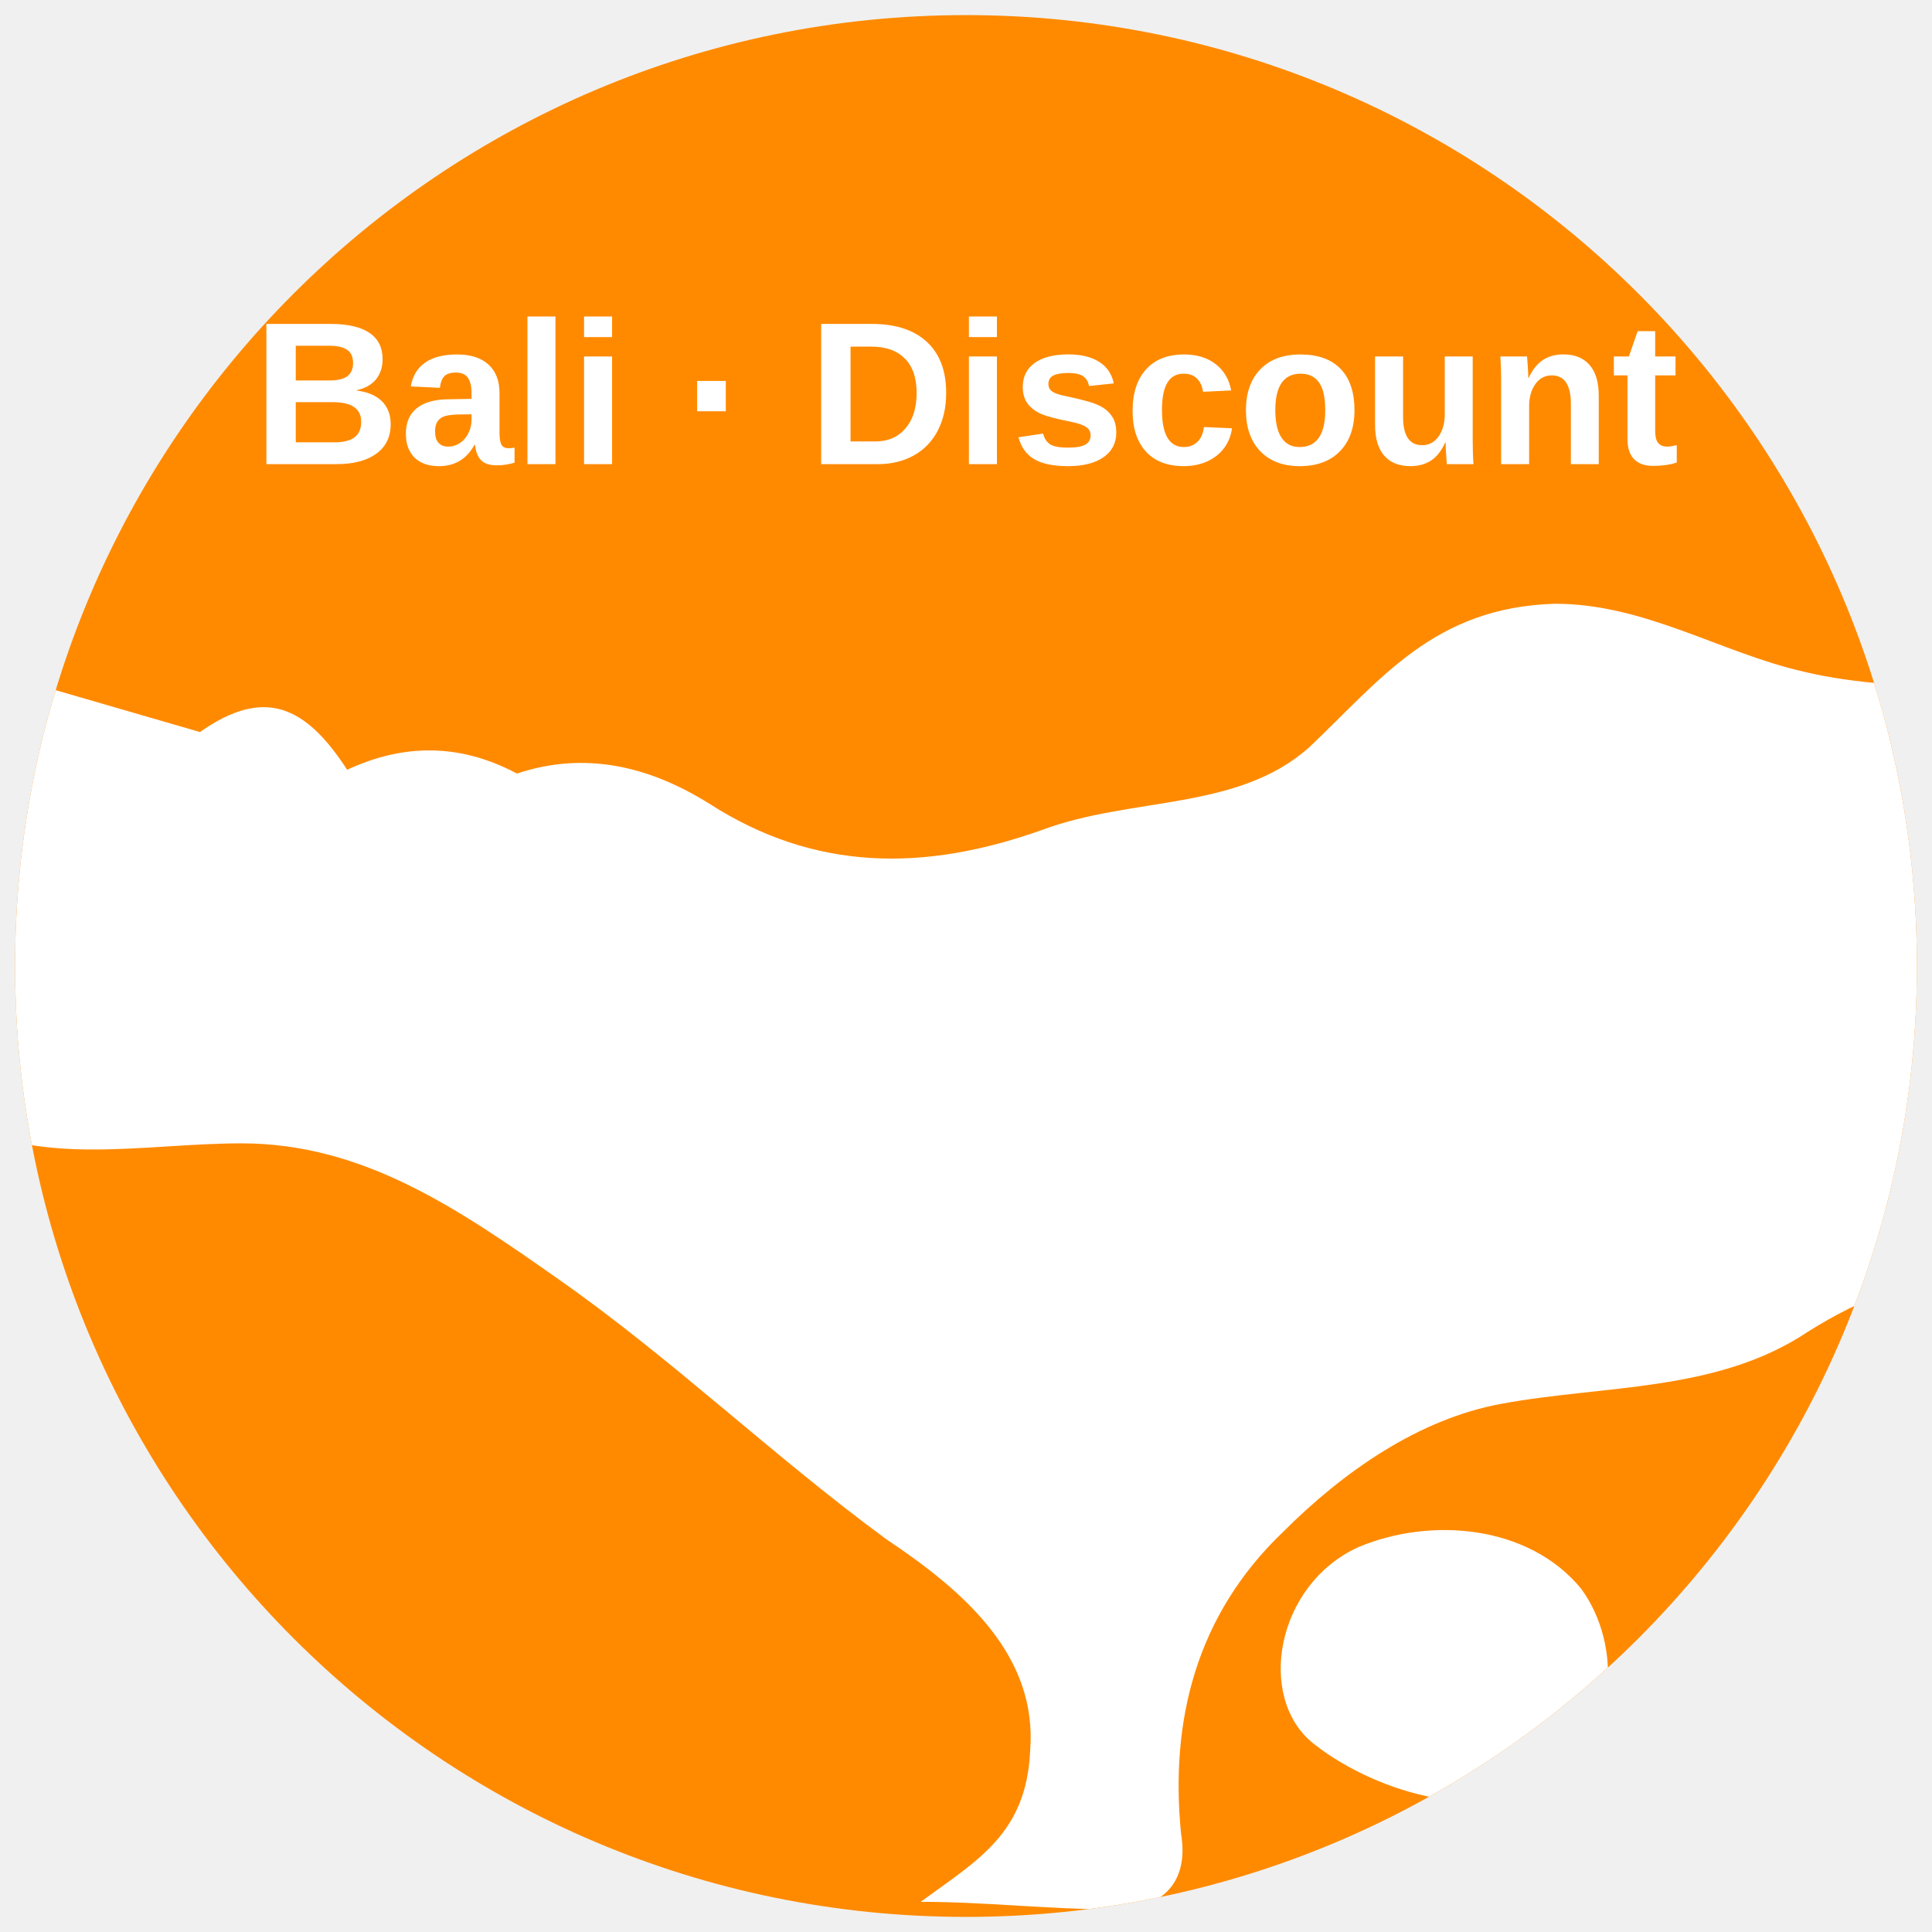
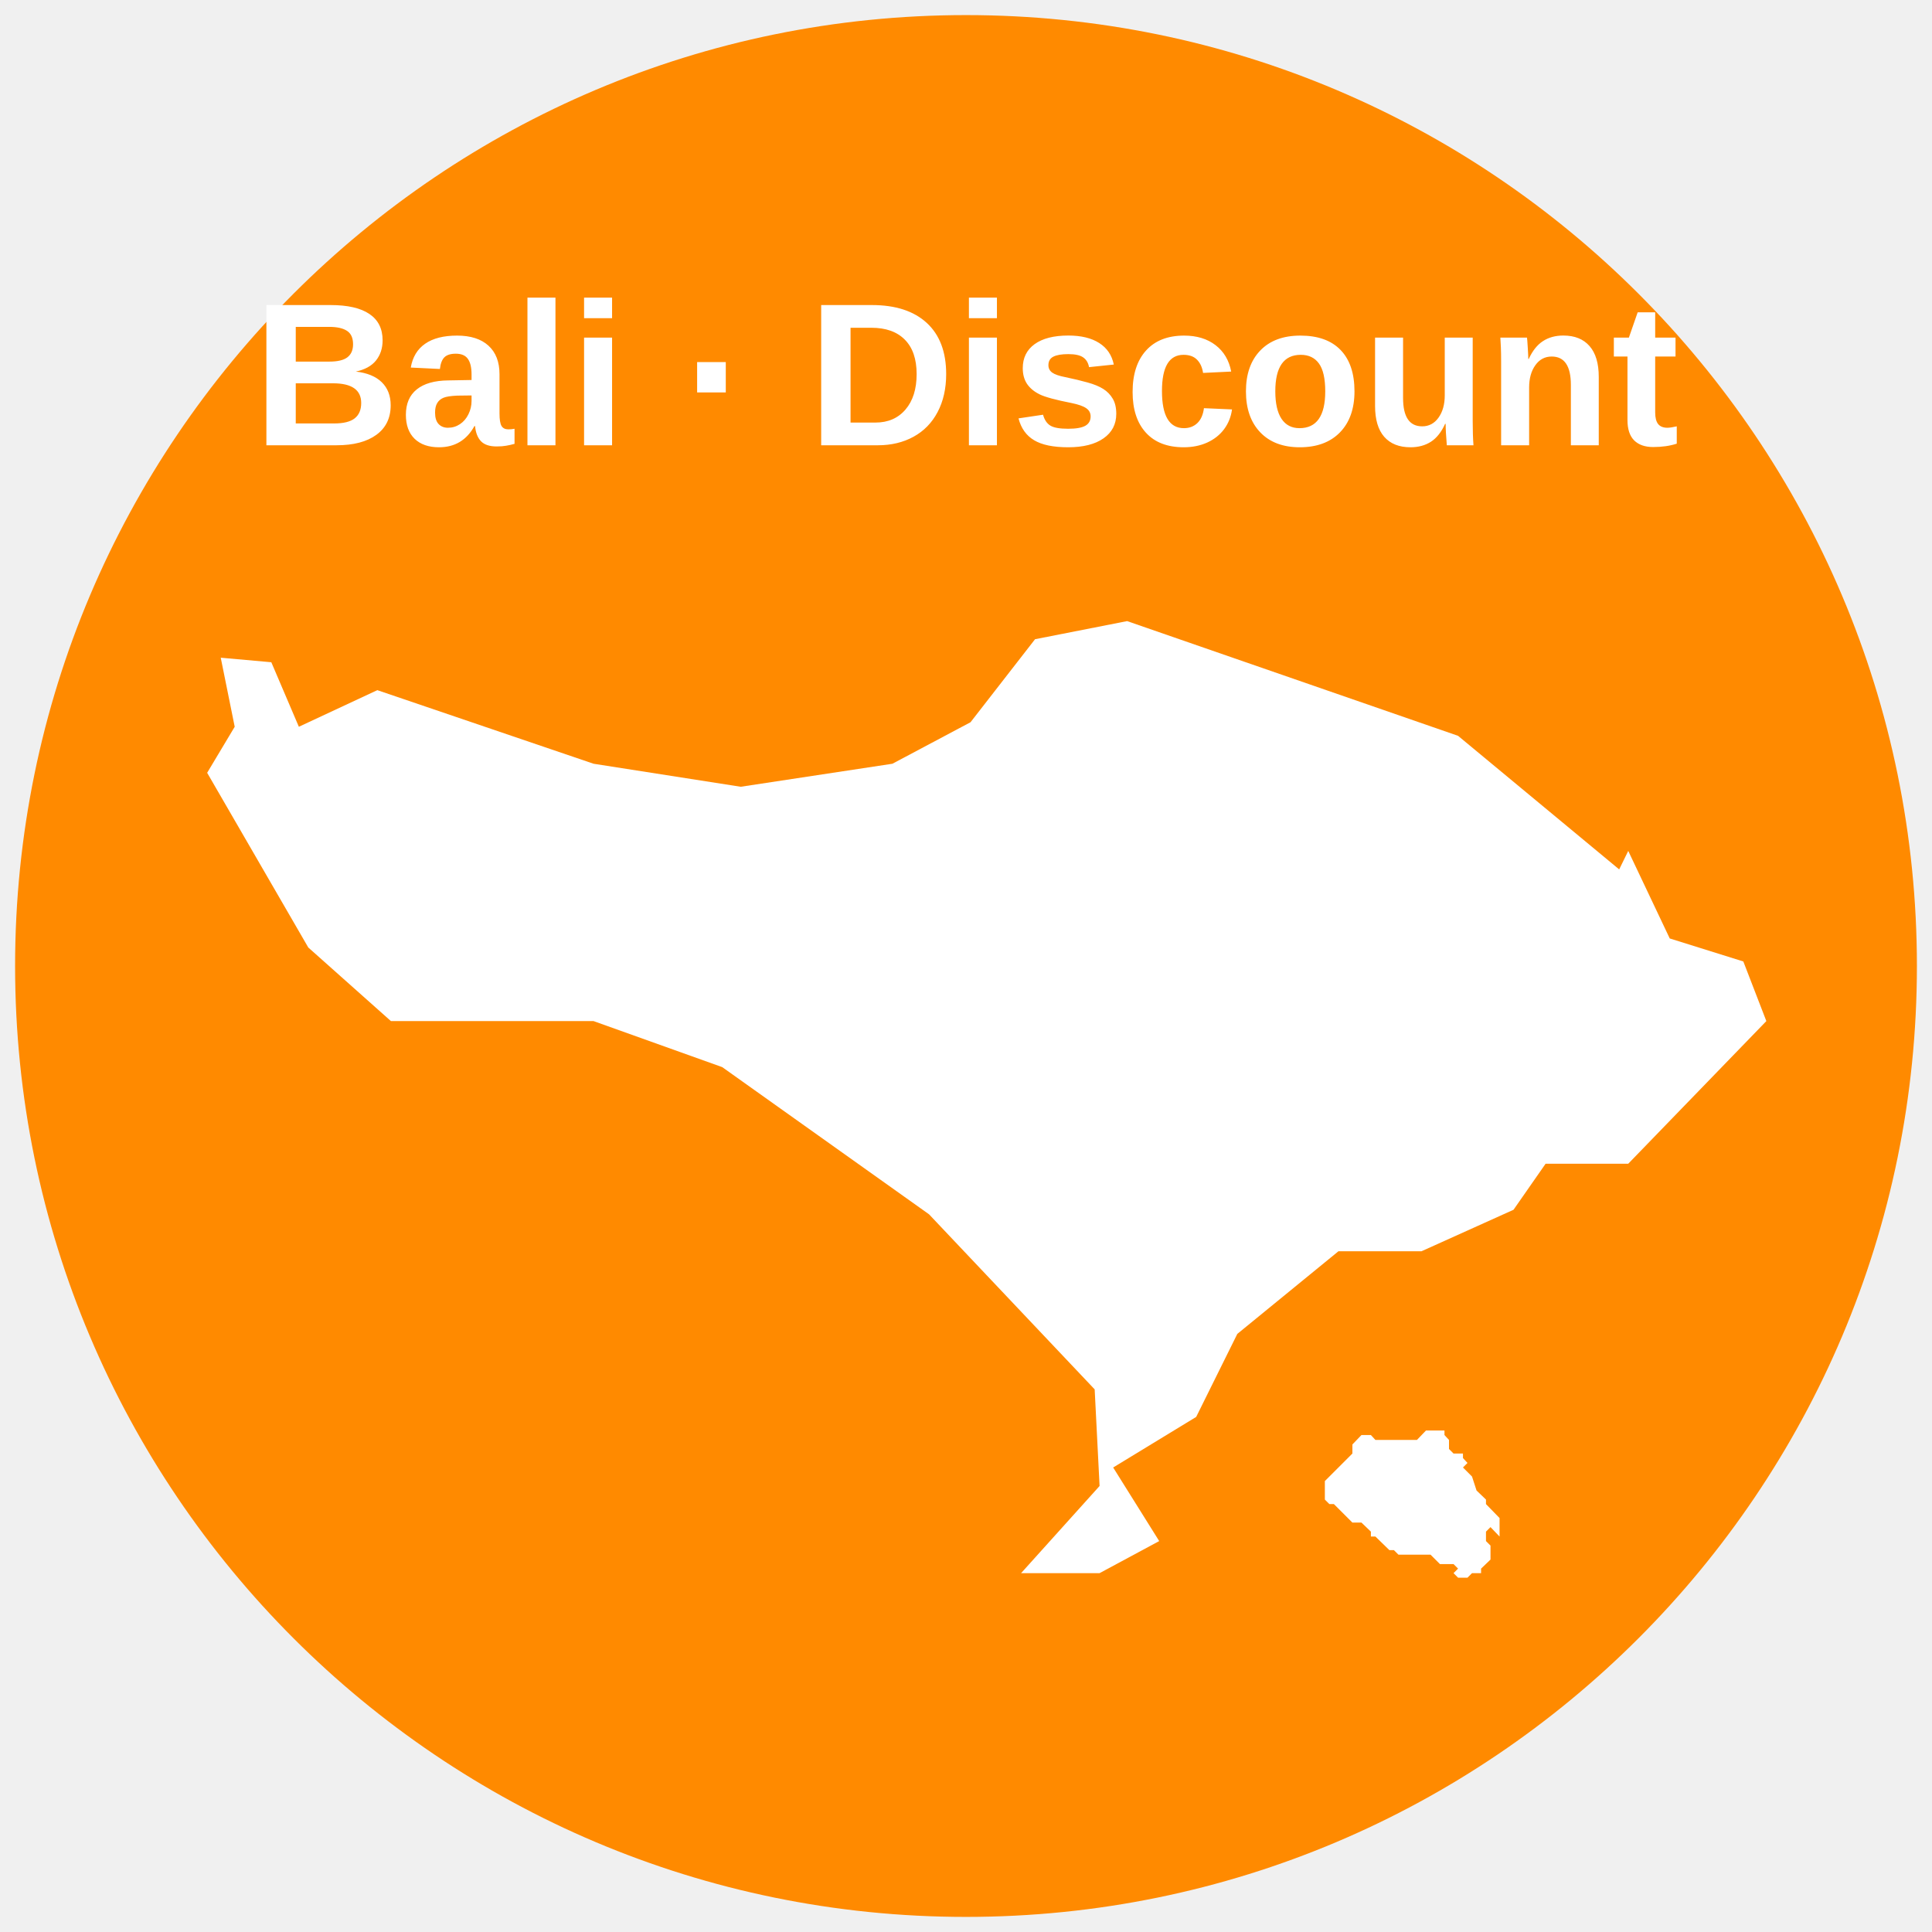
<svg xmlns="http://www.w3.org/2000/svg" viewBox="0 0 512 512" role="img" aria-labelledby="title">
-   <defs>
-     <clipPath id="c">
-       <circle cx="256" cy="256" r="252" />
-     </clipPath>
-   </defs>
  <circle cx="256" cy="256" r="252" fill="#ff8a00" />
-   <text x="256" y="123" fill="#fff" text-anchor="middle" font-family="Arial,Helvetica,sans-serif" font-size="54" font-weight="600">Bali · Discount</text>
-   <g clip-path="url(#c)" fill="#fff">
-     <path d="M53 194c17-12 28-7 39 10 15-7 30-7 45 1 18-6 35-2 51 8 28 18 57 18 88 7 24-9 52-5 71-22 19-18 33-37 65-38 24 0 44 13 66 18 29 7 58 0 79 20 16 16 22 37 36 52 14 14 25 28 20 48-5 23-26 31-46 33-33 4-58 3-88 22-24 16-54 14-81 19-22 4-42 18-58 34-23 22-30 50-27 80 2 12-4 20-18 20-17 0-34-2-51-2 15-11 28-18 29-40 2-25-17-42-38-56-30-22-57-48-87-69-27-19-52-36-84-36-27 0-55 7-79-8-18-12-32-28-39-49-7-19-14-36-34-45-10-4-15-12-11-22 5-11 11-18 21-23z" />
-     <path d="M360 410c19-8 45-6 59 11 11 15 10 40-8 51-19 12-48 2-63-10-15-12-10-42 12-52z" />
+   <text x="256" y="118" fill="#fff" text-anchor="middle" font-family="Arial,Helvetica,sans-serif" font-size="54" font-weight="600">Bali · Discount</text>
+   <g fill="#fff">
+     <path d="M 58.5 174.3 L 62.2 192.6 L 54.9 204.8 L 81.7 251.1 L 103.6 270.6 L 157.3 270.6 L 191.4 282.8 L 246.2 321.8 L 290.1 368.2 L 291.4 393.8 L 270.6 416.9 L 291.4 416.9 L 307.2 408.4 L 295.0 388.9 L 317.0 375.5 L 327.9 353.5 L 354.7 331.6 L 376.7 331.6 L 401.1 320.6 L 409.6 308.4 L 431.5 308.4 L 468.1 270.6 L 462.0 254.8 L 442.5 248.7 L 431.5 225.5 L 429.1 230.4 L 386.4 195.0 L 298.7 164.6 L 274.3 169.4 L 257.2 191.4 L 236.5 202.4 L 196.3 208.5 L 157.3 202.4 L 100.0 182.9 L 79.2 192.6 L 71.9 175.5 Z" />
+     <path d="M 360.8 380.3 L 358.4 382.8 L 358.4 385.2 L 351.1 392.5 L 351.1 397.4 L 352.3 398.6 L 353.5 398.6 L 358.4 403.5 L 360.8 403.5 L 363.3 405.9 L 363.3 407.2 L 364.5 407.2 L 368.2 410.8 L 369.4 410.8 L 370.6 412.0 L 379.1 412.0 L 381.6 414.5 L 385.2 414.5 L 386.4 415.7 L 385.2 416.9 L 386.4 418.1 L 388.9 418.1 L 390.1 416.9 L 392.5 416.9 L 392.5 415.7 L 395.0 413.3 L 395.0 409.6 L 393.8 408.4 L 393.8 405.9 L 395.0 404.7 L 397.4 407.2 L 397.4 402.3 L 393.8 398.6 L 393.8 397.4 L 391.3 395.0 L 390.1 391.3 L 387.7 388.9 L 388.9 387.7 L 387.7 386.4 L 387.7 385.2 L 385.2 385.2 L 384.0 384.0 L 384.0 381.6 L 382.8 380.3 L 382.8 379.1 L 377.9 379.1 L 375.5 381.6 L 364.5 381.6 L 363.3 380.3 Z" />
  </g>
</svg>
